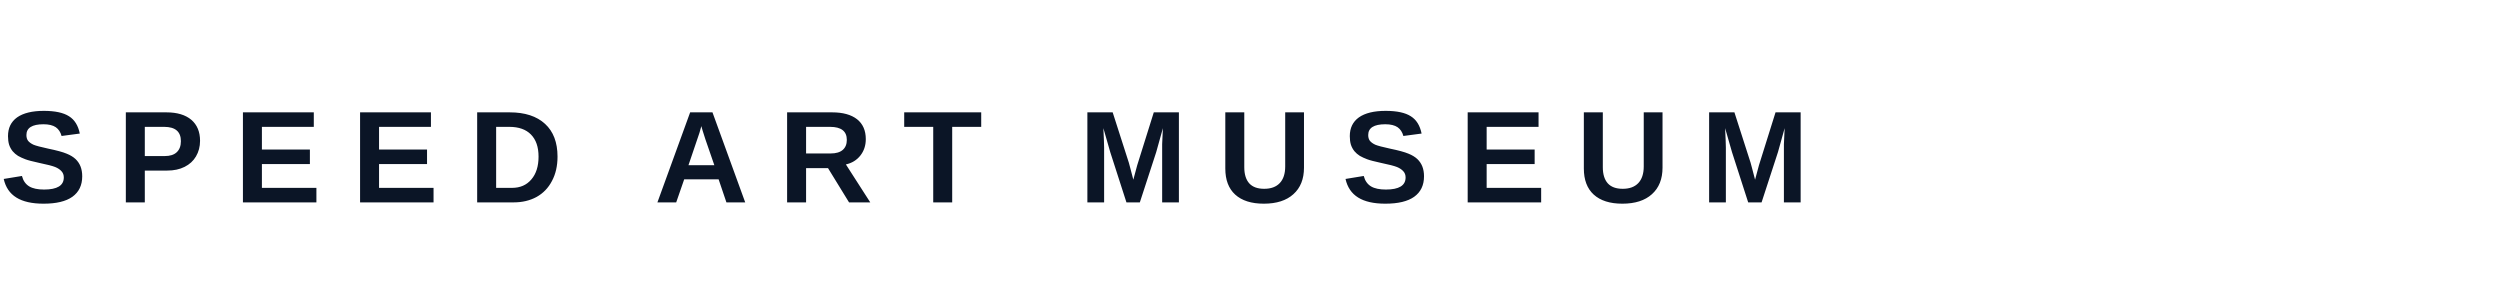
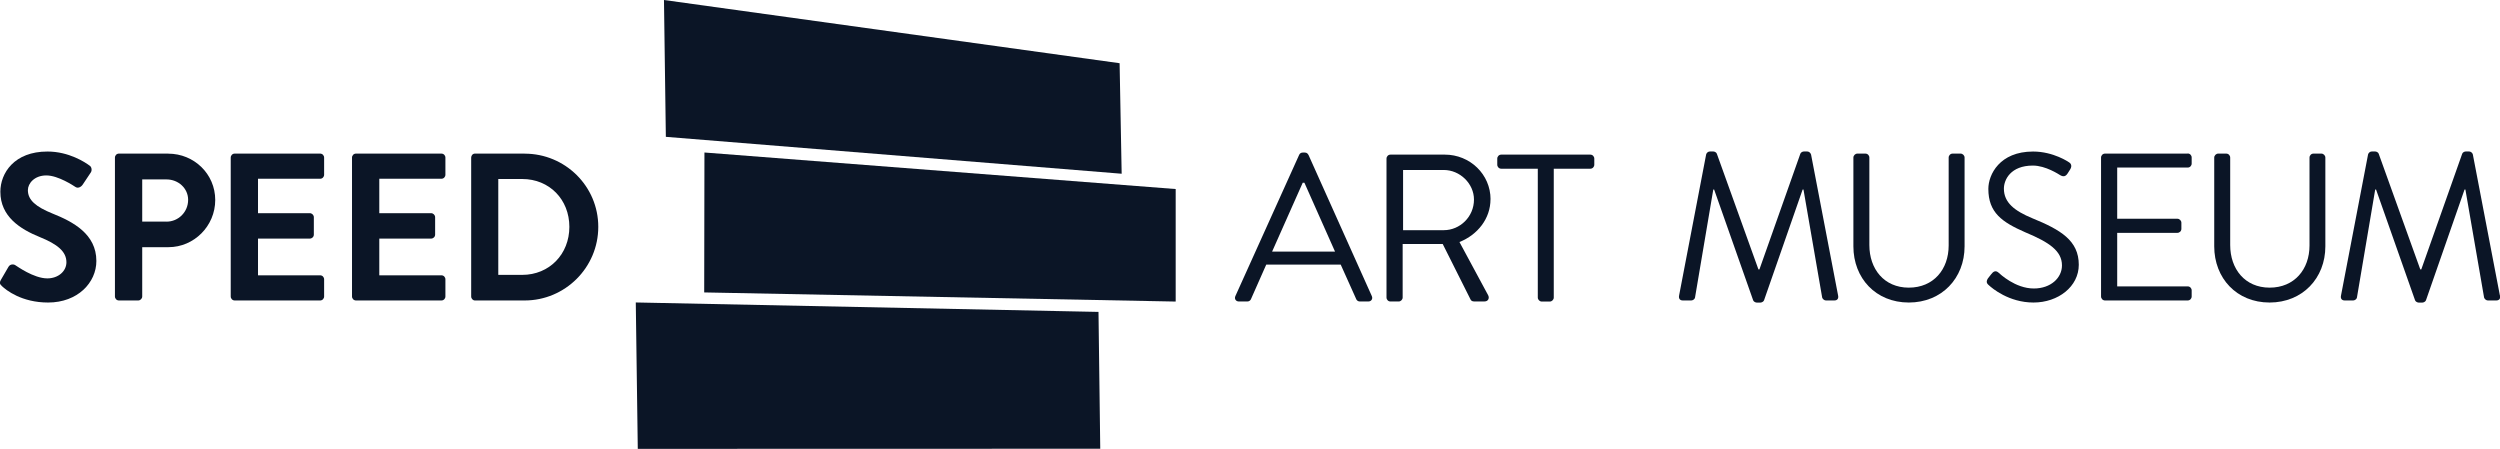
- <svg xmlns="http://www.w3.org/2000/svg" viewBox="0 0 210 24" fill="none">
-   <text x="0" y="17" font-family="Arial,Helvetica,sans-serif" font-size="11" font-weight="700" letter-spacing="2.5" fill="#0B1526">SPEED ART MUSEUM</text>
+ <svg xmlns="http://www.w3.org/2000/svg" id="Layer_1" data-name="Layer 1" viewBox="0 0 413.27 74.2">
+   <defs>
+     <style> .cls-1 { fill: #0B1526; } </style>
+   </defs>
+   <path class="cls-1" d="M27.81,25.39h-8.15c-.38,0-.66.31-.66.66v22.96c0,.35.28.66.66.66h3.19c.35,0,.66-.31.66-.66v-8.15h4.34c4.23,0,7.73-3.5,7.73-7.8s-3.5-7.66-7.77-7.66ZM27.53,36.63h-4.02v-6.97h4.02c1.94,0,3.57,1.46,3.57,3.37,0,2.04-1.63,3.61-3.57,3.61Z" />
+   <path class="cls-1" d="M86.73,25.39h-8.22c-.35,0-.62.31-.62.66v22.96c0,.35.28.66.62.66h8.22c6.69,0,12.17-5.45,12.17-12.17s-5.48-12.1-12.17-12.1ZM86.32,45.44h-3.95v-15.85h3.95c4.51,0,7.8,3.4,7.8,7.91s-3.3,7.94-7.8,7.94Z" />
+   <path class="cls-1" d="M52.92,25.39h-14.12c-.38,0-.66.31-.66.66v22.96c0,.35.28.66.66.66h14.12c.38,0,.66-.31.66-.66v-2.84c0-.35-.28-.66-.66-.66h-10.27v-6.07h8.57c.35,0,.66-.28.66-.66v-2.88c0-.35-.31-.66-.66-.66h-8.57v-5.69h10.27c.38,0,.66-.31.66-.66v-2.84c0-.35-.28-.66-.66-.66Z" />
+   <path class="cls-1" d="M8.7,35.31c-2.81-1.14-4.09-2.25-4.09-3.88,0-1.11,1.08-2.43,3.05-2.43s4.54,1.73,4.82,1.91c.42.28.94,0,1.21-.42l1.32-1.98c.24-.35.14-.94-.21-1.14-.69-.52-3.4-2.32-6.94-2.32C2.35,25.04.06,28.62.06,31.7c0,4.09,3.26,6.17,6.52,7.49,2.91,1.18,4.4,2.39,4.4,4.16,0,1.49-1.35,2.67-3.16,2.67-2.25,0-5.06-2.05-5.24-2.15-.31-.24-.9-.24-1.18.24l-1.25,2.15c-.31.55-.14.73.17,1.04.69.66,3.26,2.71,7.63,2.71,4.89,0,7.98-3.29,7.98-6.87,0-4.47-3.88-6.49-7.25-7.84Z" />
+   <path class="cls-1" d="M72.97,25.39h-14.12c-.38,0-.66.31-.66.66v22.96c0,.35.28.66.66.66h14.12c.38,0,.66-.31.66-.66v-2.84c0-.35-.28-.66-.66-.66h-10.27v-6.07h8.57c.35,0,.66-.28.66-.66v-2.88c0-.35-.31-.66-.66-.66h-8.57v-5.69h10.27c.38,0,.66-.31.66-.66v-2.84c0-.35-.28-.66-.66-.66Z" />
+   <path class="cls-1" d="M335.94,36.07c-2.91-1.21-4.68-2.57-4.68-4.89,0-1.46,1.11-3.81,4.79-3.81,2.12,0,4.3,1.46,4.54,1.6.55.31.9.17,1.21-.31.14-.21.28-.45.42-.66.42-.66,0-1.08-.21-1.18,0,0-2.53-1.77-5.93-1.77-5.52,0-7.39,3.81-7.39,6.17,0,3.95,2.29,5.51,6.1,7.18,3.99,1.66,6.07,3.09,6.07,5.48,0,2.04-1.84,3.81-4.65,3.81-3.09,0-5.62-2.43-5.86-2.64-.49-.42-.87-.14-1.21.31-.17.21-.35.45-.52.66-.42.66-.07.94.21,1.18.45.41,3.23,2.81,7.32,2.81s7.49-2.64,7.49-6.24c0-4.02-3.02-5.79-7.7-7.7Z" />
+   <path class="cls-1" d="M216.29,25.6c-.11-.21-.28-.38-.59-.38h-.35c-.31,0-.49.17-.59.38l-10.54,23.34c-.21.45.07.9.59.9h1.39c.31,0,.52-.21.59-.38l2.53-5.72h12.31l2.57,5.72c.07.17.28.38.59.38h1.39c.52,0,.8-.45.59-.9l-10.47-23.34ZM210.29,41.59l5.06-11.38h.28c1.7,3.78,3.36,7.6,5.06,11.38h-10.41Z" />
+   <path class="cls-1" d="M324.11,25.39h-1.32c-.38,0-.66.31-.66.66v14.53c0,3.95-2.5,6.97-6.59,6.97s-6.52-3.09-6.52-7.04v-14.46c0-.35-.28-.66-.66-.66h-1.32c-.35,0-.66.31-.66.66v14.67c0,5.27,3.71,9.29,9.16,9.29s9.22-4.02,9.22-9.29v-14.67c0-.35-.31-.66-.66-.66Z" />
+   <path class="cls-1" d="M383.76,25.39h-1.32c-.38,0-.66.31-.66.66v14.53c0,3.95-2.5,6.97-6.59,6.97s-6.52-3.09-6.52-7.04v-14.46c0-.35-.28-.66-.66-.66h-1.32c-.35,0-.66.31-.66.66v14.67c0,5.27,3.71,9.29,9.15,9.29s9.22-4.02,9.22-9.29v-14.67c0-.35-.31-.66-.66-.66Z" />
+   <path class="cls-1" d="M413.25,48.84l-4.47-23.31c-.07-.28-.35-.49-.62-.49h-.55c-.24,0-.52.17-.59.38l-6.76,19.11h-.17l-6.87-19.11c-.07-.21-.35-.38-.59-.38h-.55c-.28,0-.55.21-.62.49l-4.47,23.31c-.11.49.1.83.62.83h1.39c.28,0,.59-.24.62-.48l3.02-17.86h.14l6.45,18.31c.07.21.38.38.59.38h.62c.21,0,.52-.17.59-.38l6.38-18.31h.14l3.09,17.86c.07.24.35.48.62.48h1.39c.52,0,.73-.35.62-.83Z" />
+   <path class="cls-1" d="M299.37,25.53c-.07-.28-.35-.49-.62-.49h-.55c-.24,0-.52.17-.59.38l-6.76,19.11h-.17l-6.87-19.11c-.07-.21-.35-.38-.59-.38h-.56c-.28,0-.55.21-.62.49l-4.47,23.31c-.1.49.11.83.62.83h1.39c.28,0,.59-.24.62-.48l3.02-17.86h.14l6.45,18.31c.07.21.38.38.59.38h.62c.21,0,.52-.17.59-.38l6.38-18.31h.14l3.09,17.86c.07.24.35.48.62.48h1.39c.52,0,.73-.35.62-.83l-4.47-23.31Z" />
+   <path class="cls-1" d="M361.64,25.39h-13.66c-.38,0-.66.31-.66.66v22.96c0,.35.28.66.66.66h13.66c.38,0,.66-.31.66-.66v-1.01c0-.35-.28-.66-.66-.66h-11.65v-8.85h9.95c.35,0,.66-.28.66-.66v-1.01c0-.35-.31-.66-.66-.66h-9.95v-8.46h11.65c.38,0,.66-.31.66-.66v-1.01c0-.35-.28-.66-.66-.66Z" />
+   <path class="cls-1" d="M262.88,25.56h-14.71c-.38,0-.66.31-.66.66v1.01c0,.35.28.66.66.66h6.04v21.3c0,.35.31.66.66.66h1.32c.35,0,.66-.31.66-.66v-21.3h6.04c.38,0,.66-.31.66-.66v-1.01c0-.35-.28-.66-.66-.66Z" />
+   <path class="cls-1" d="M246.4,32.95c0-4.13-3.4-7.39-7.56-7.39h-8.98c-.38,0-.66.31-.66.66v22.96c0,.35.28.66.66.66h1.35c.35,0,.66-.31.66-.66v-8.85h6.62l4.61,9.19c.07.14.24.31.55.31h1.77c.59,0,.83-.55.59-1.01l-4.75-8.81c3.02-1.21,5.13-3.88,5.13-7.07ZM238.67,38.05h-6.73v-9.95h6.73c2.67,0,4.99,2.25,4.99,4.89,0,2.85-2.32,5.06-4.99,5.06Z" />
+   <polygon class="cls-1" points="116.41 48.34 194.35 49.85 194.35 31.25 116.45 25.21 116.41 48.34" />
+   <polygon class="cls-1" points="185.42 28.72 185.08 10.45 109.76 0 110.07 22.62 185.42 28.72" />
+   <polygon class="cls-1" points="105.1 50 105.43 74.2 181.88 74.18 181.59 51.56 105.1 50" />
</svg>
